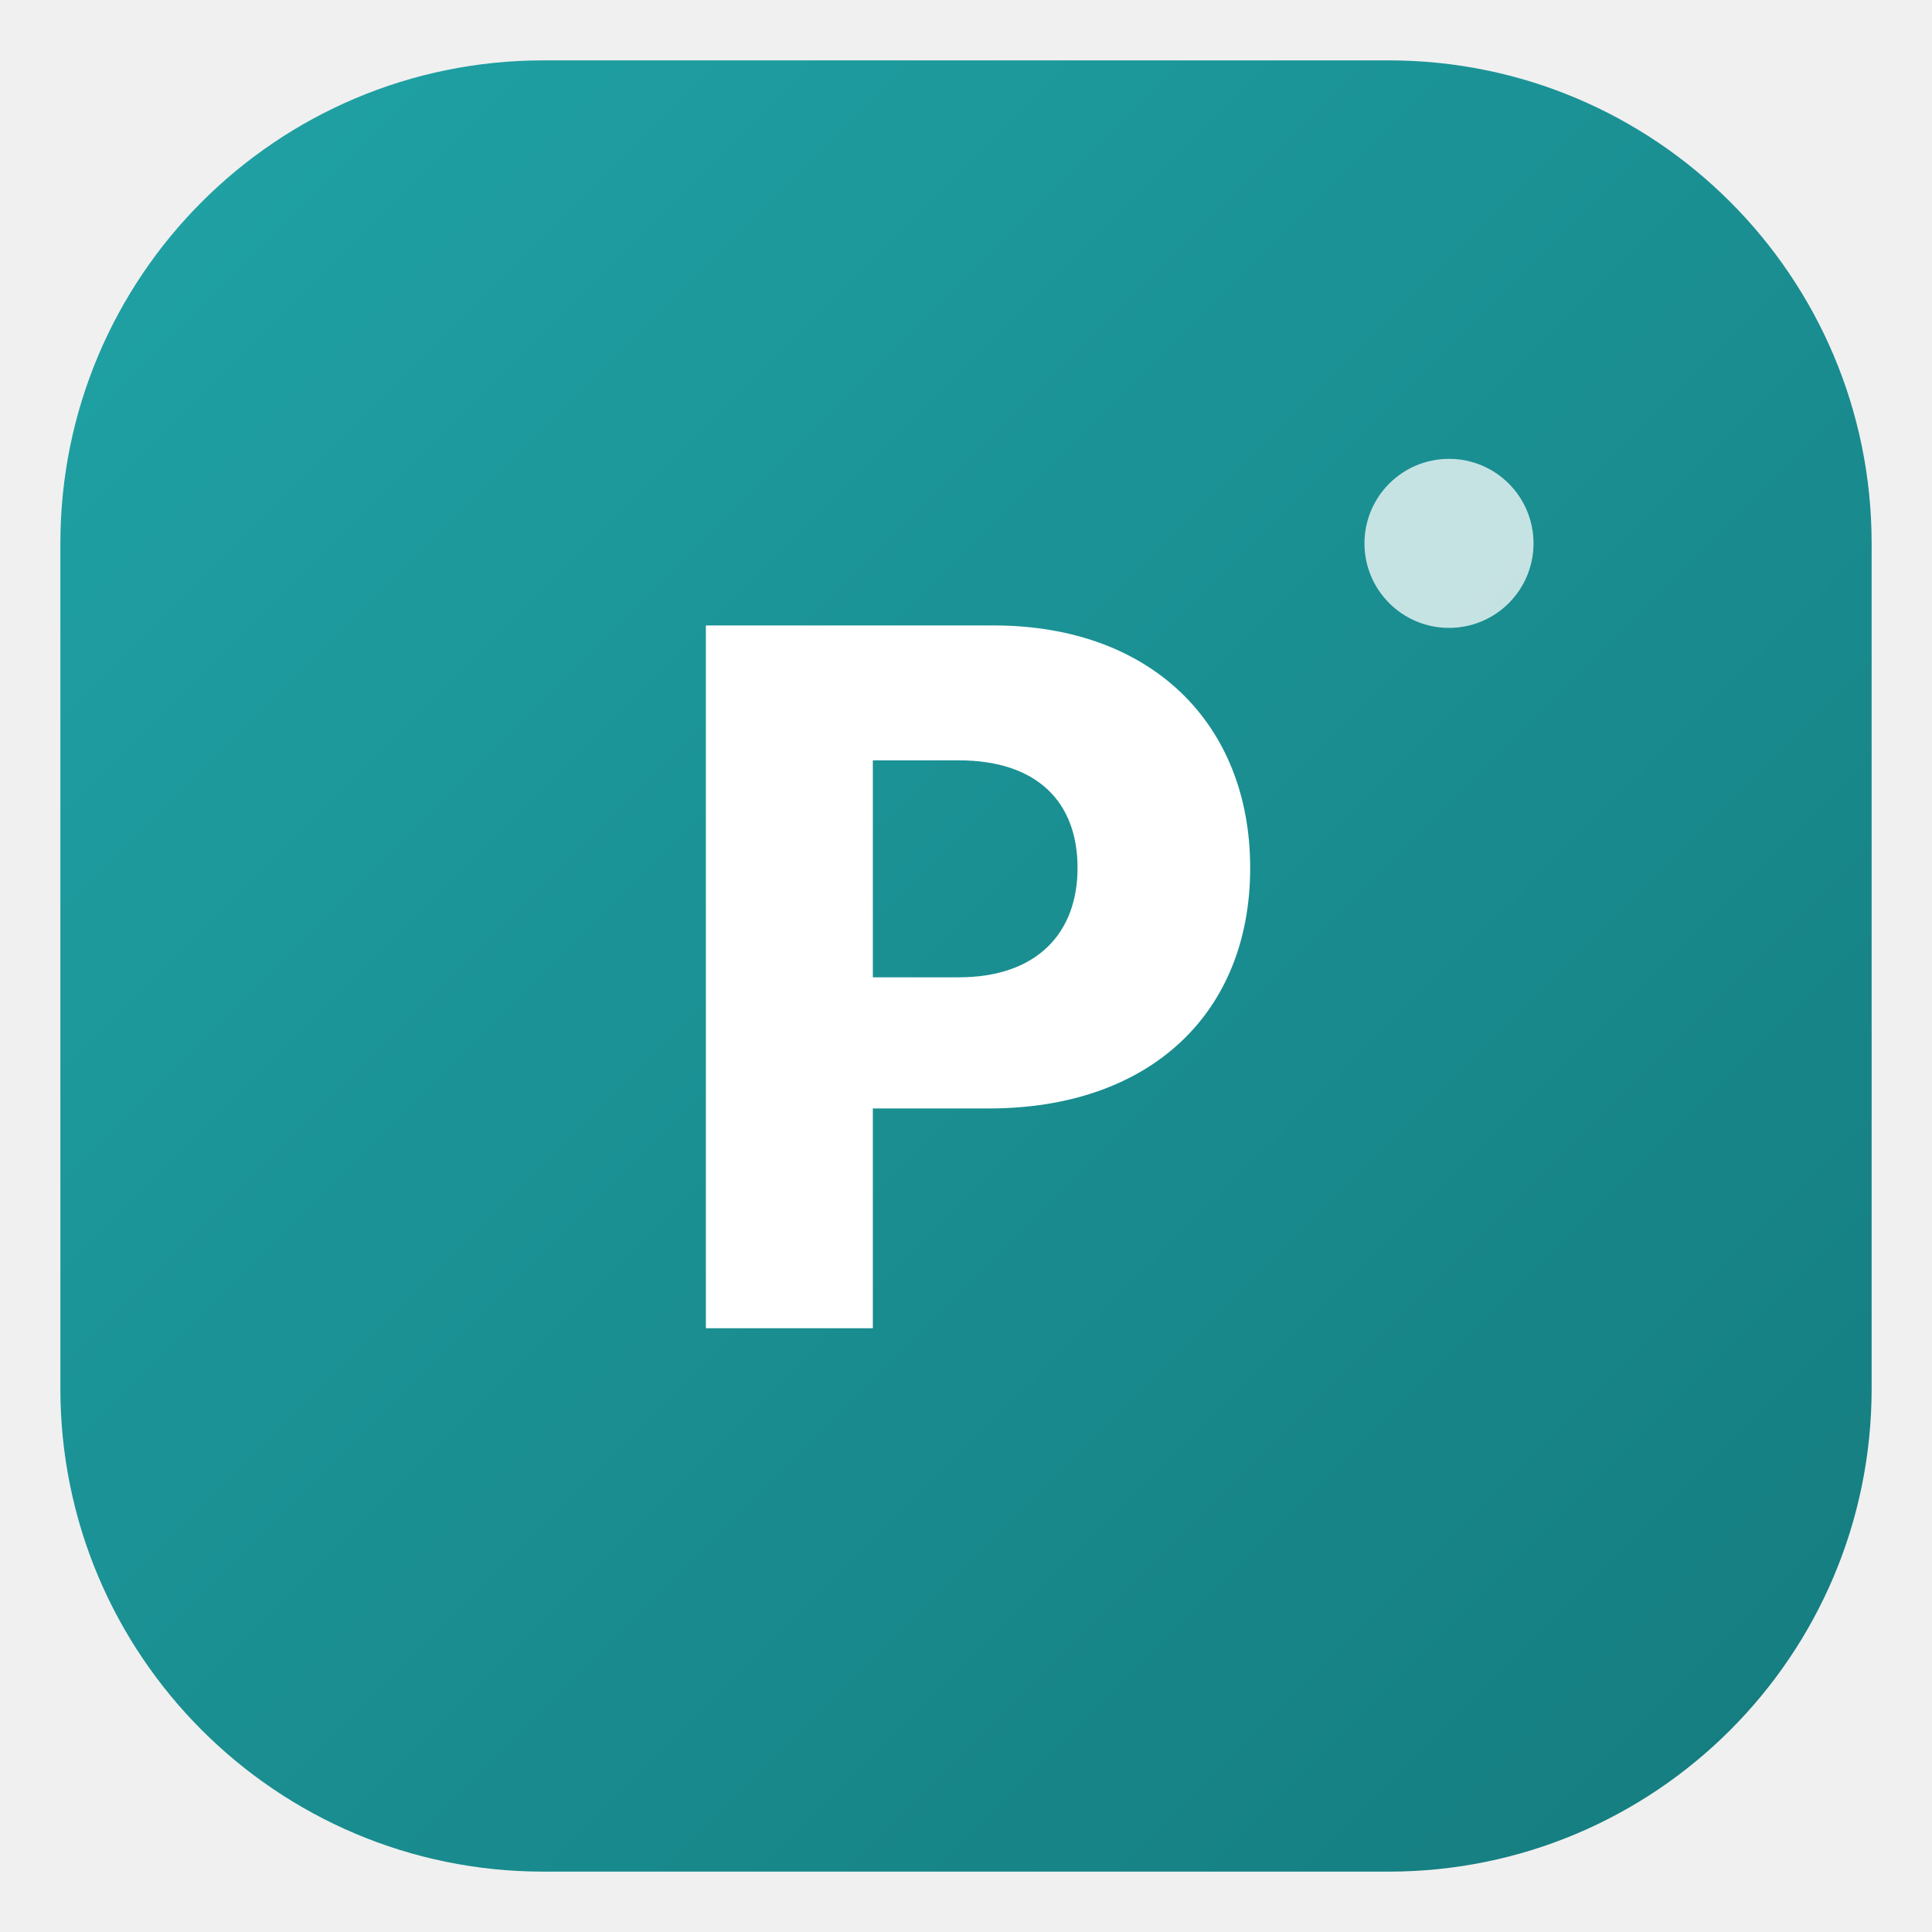
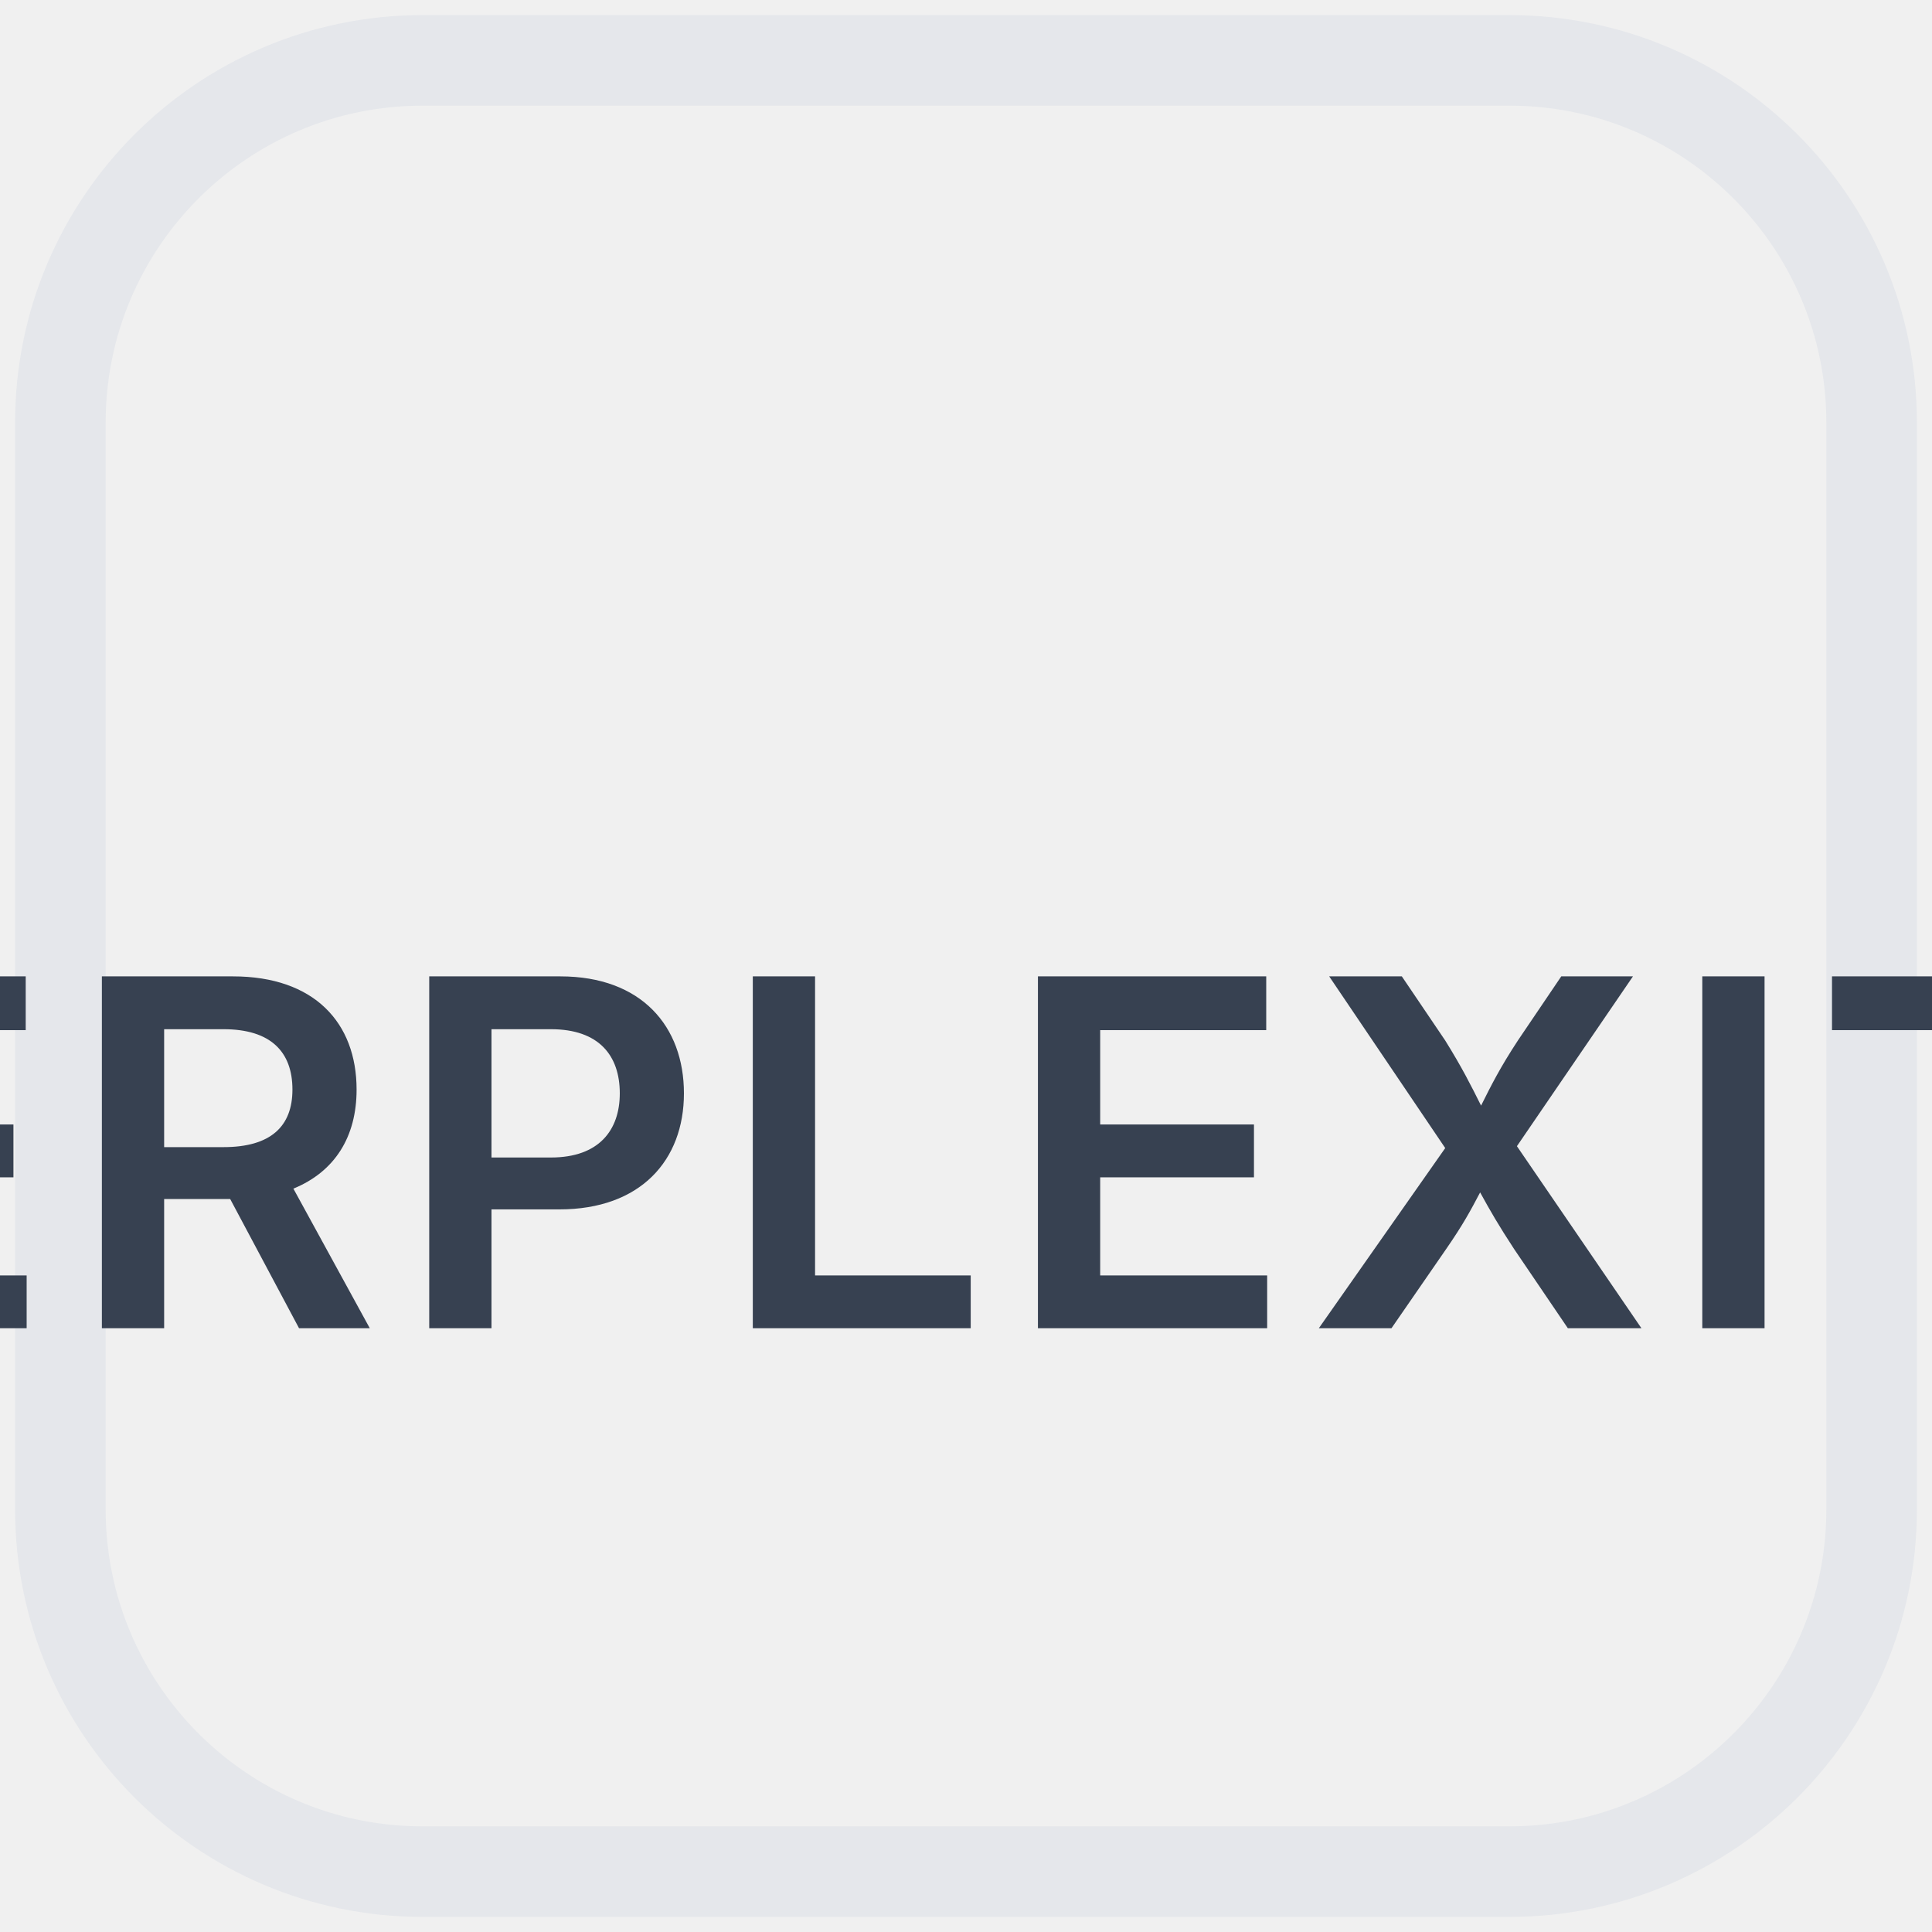
- <svg xmlns="http://www.w3.org/2000/svg" viewBox="0 0 32 32" width="32" height="32" fill="none">
-   <defs>
-     <linearGradient id="pp-g" x1="0" y1="0" x2="32" y2="32" gradientUnits="userSpaceOnUse">
-       <stop offset="0" stop-color="#20a4a7" />
-       <stop offset="1" stop-color="#147a7d" />
-     </linearGradient>
-   </defs>
-   <rect x="1" y="1" width="30" height="30" rx="8" fill="url(#pp-g)" />
-   <text x="16" y="22" text-anchor="middle" fill="#fff" font-family="-apple-system, system-ui, sans-serif" font-weight="800" font-size="16">P</text>
-   <circle cx="24" cy="9" r="1.4" fill="#fff" opacity="0.75" />
+ <svg xmlns="http://www.w3.org/2000/svg" viewBox="0 0 32 32" width="32" height="32">
+   <rect x="1" y="1" width="30" height="30" rx="6" fill="none" stroke="#e5e7eb" stroke-width="1.5" />
+   <text x="16" y="22" text-anchor="middle" fill="#374151" font-family="-apple-system, system-ui, sans-serif" font-weight="600" font-size="8" letter-spacing="0.2">PERPLEXITY</text>
</svg>
